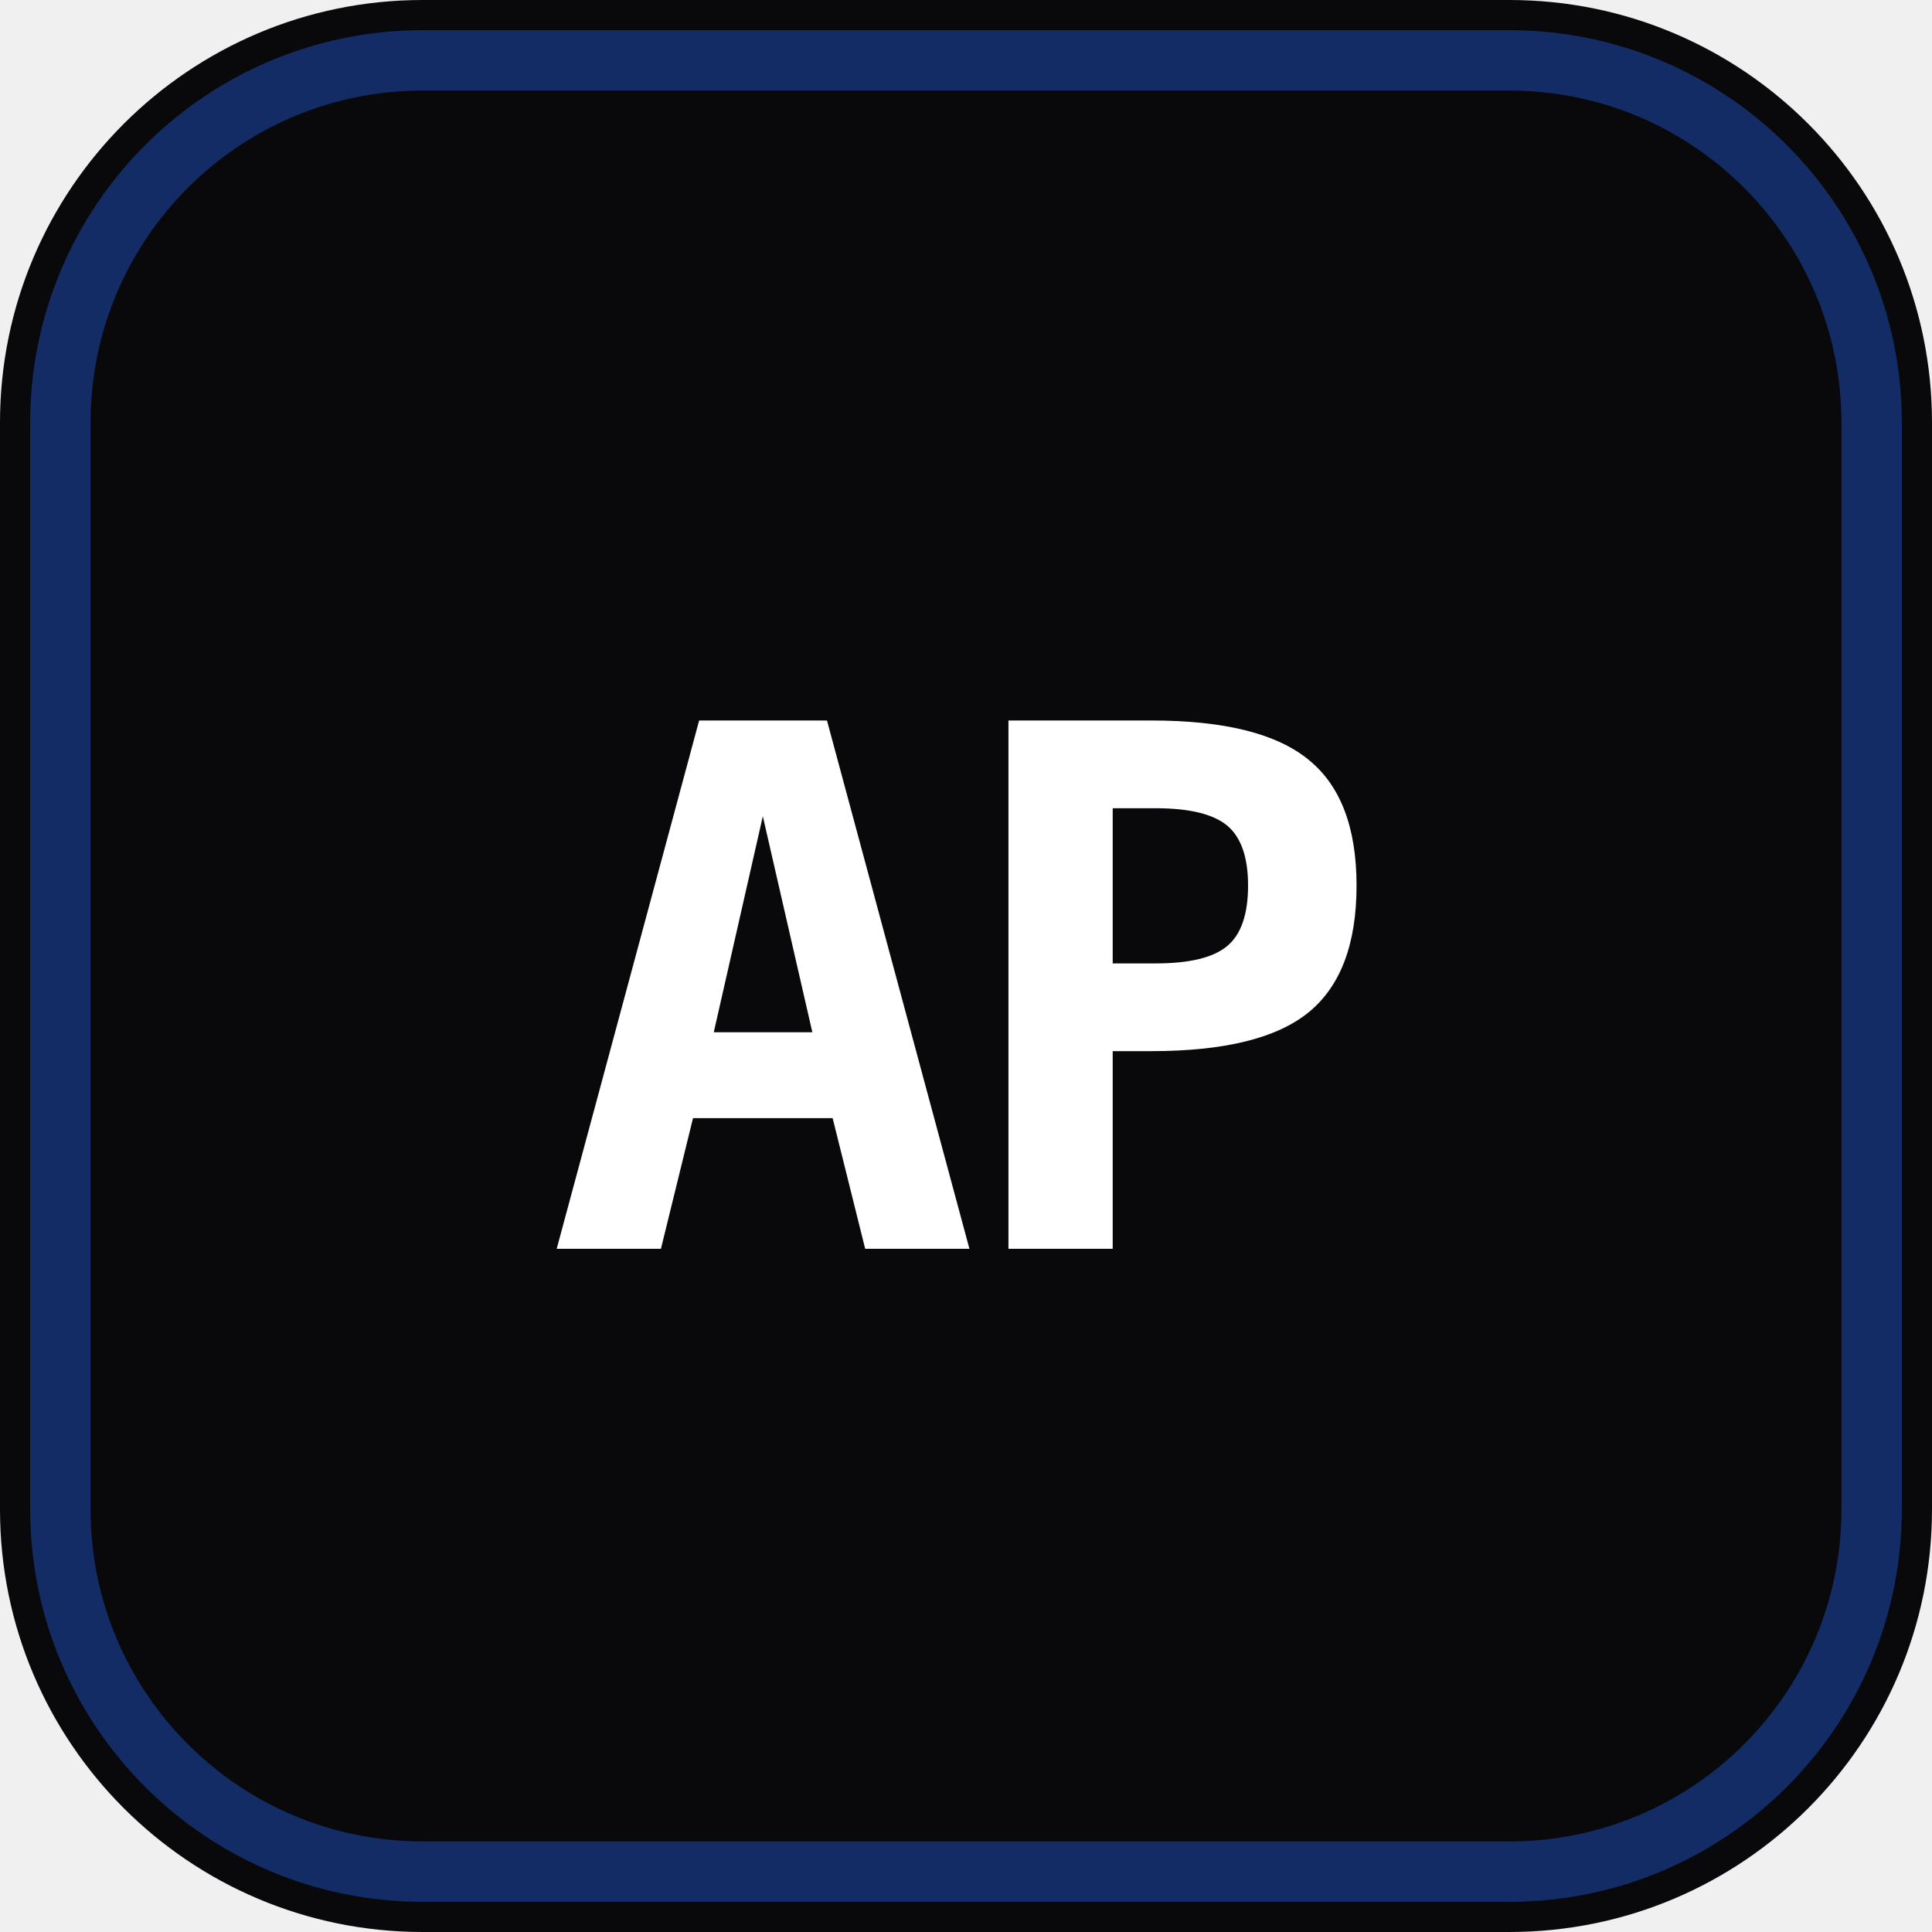
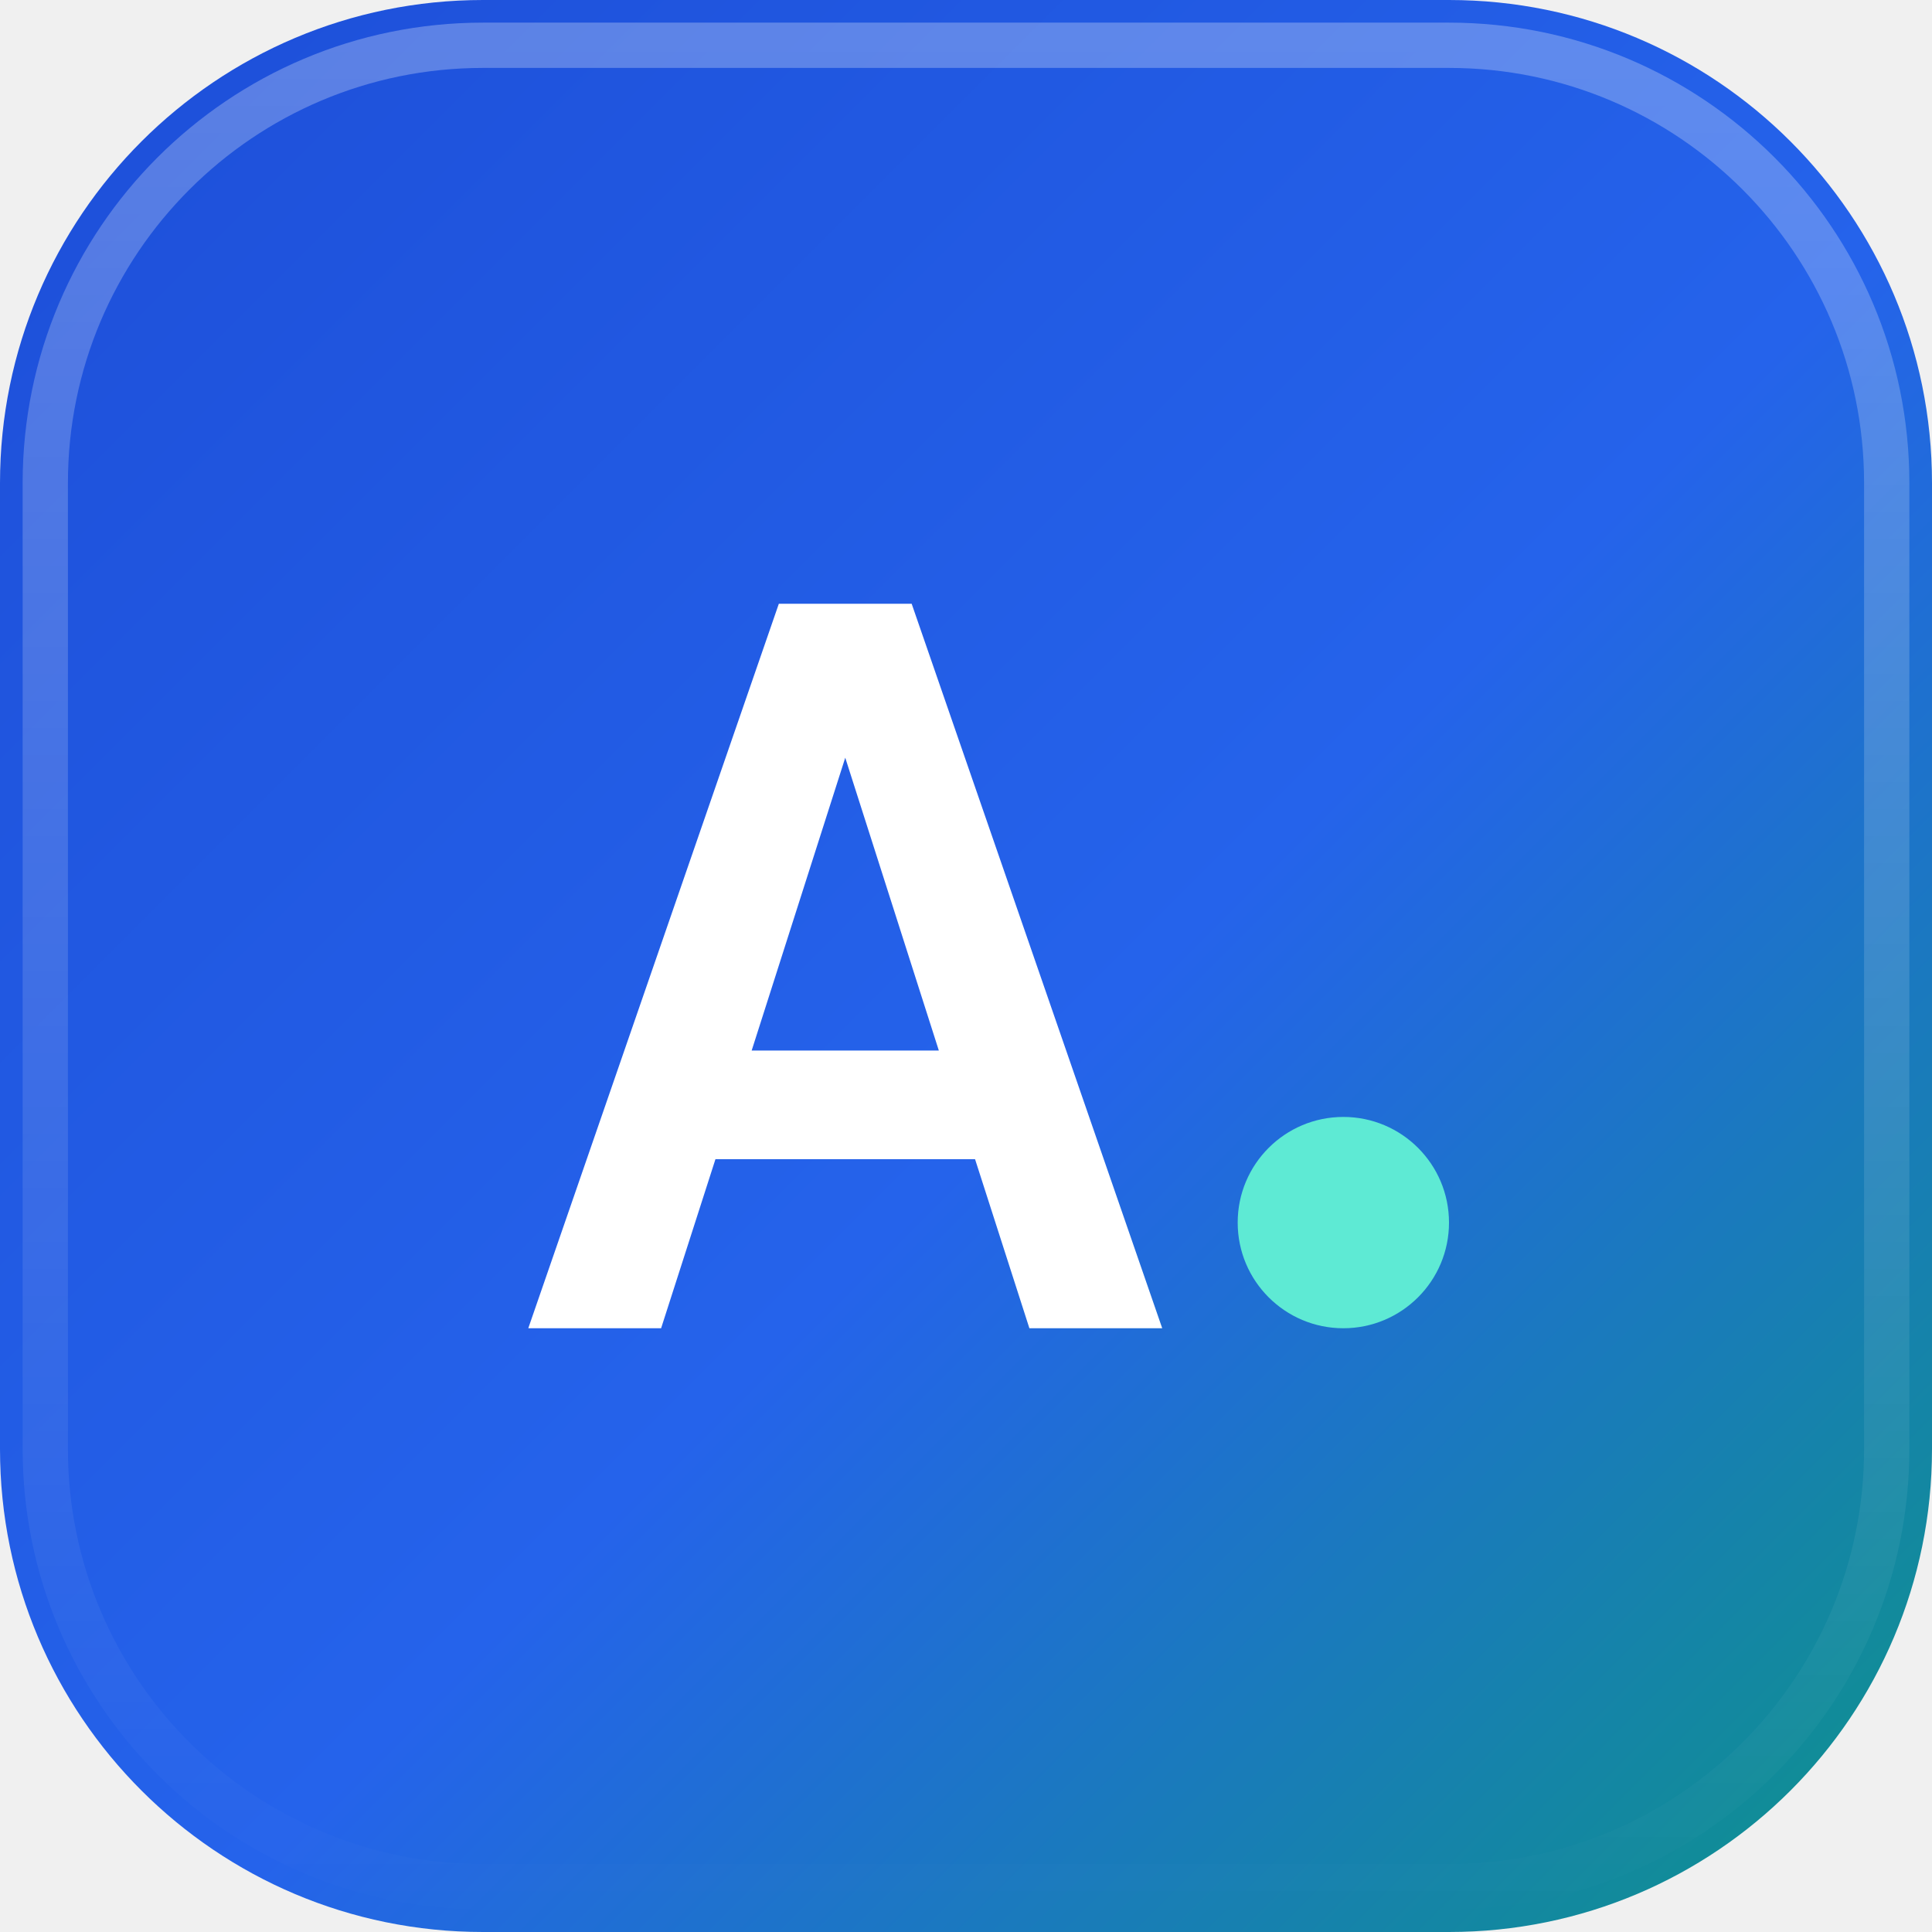
<svg xmlns="http://www.w3.org/2000/svg" viewBox="0 0 64 64" fill="none">
-   <rect width="64" height="64" rx="14" fill="#09090B" />
-   <rect x="2" y="2" width="60" height="60" rx="12" stroke="#2563EB" stroke-width="2" stroke-opacity="0.4" />
-   <text x="50%" y="54%" dominant-baseline="middle" text-anchor="middle" fill="#FFFFFF" font-family="ui-monospace, SFMono-Regular, Menlo, monospace" font-size="24" font-weight="700" letter-spacing="-1">
-     AP
-   </text>
+   <defs>
+     <linearGradient id="ap-grad" x1="0" y1="0" x2="64" y2="64" gradientUnits="userSpaceOnUse">
+       <stop offset="0%" stop-color="#1D4ED8" />
+       <stop offset="55%" stop-color="#2563EB" />
+       <stop offset="100%" stop-color="#0D9488" />
+     </linearGradient>
+     <linearGradient id="ap-shine" x1="0" y1="0" x2="0" y2="64" gradientUnits="userSpaceOnUse">
+       <stop offset="0%" stop-color="#FFFFFF" stop-opacity="0.28" />
+       <stop offset="100%" stop-color="#FFFFFF" stop-opacity="0" />
+     </linearGradient>
+   </defs>
+   <rect width="64" height="64" rx="16" fill="url(#ap-grad)" />
+   <rect x="1.5" y="1.5" width="61" height="61" rx="14.5" stroke="url(#ap-shine)" stroke-width="1.5" />
+   <path d="M17.5 44L25.8 20H30.2L38.5 44H34.1L32.3 38.4H23.7L21.9 44H17.5ZM24.9 34.8H31.1L28 25.1L24.9 34.8Z" fill="#FFFFFF" />
+   <circle cx="44.5" cy="40.5" r="3.5" fill="#5EEAD4" />
</svg>
